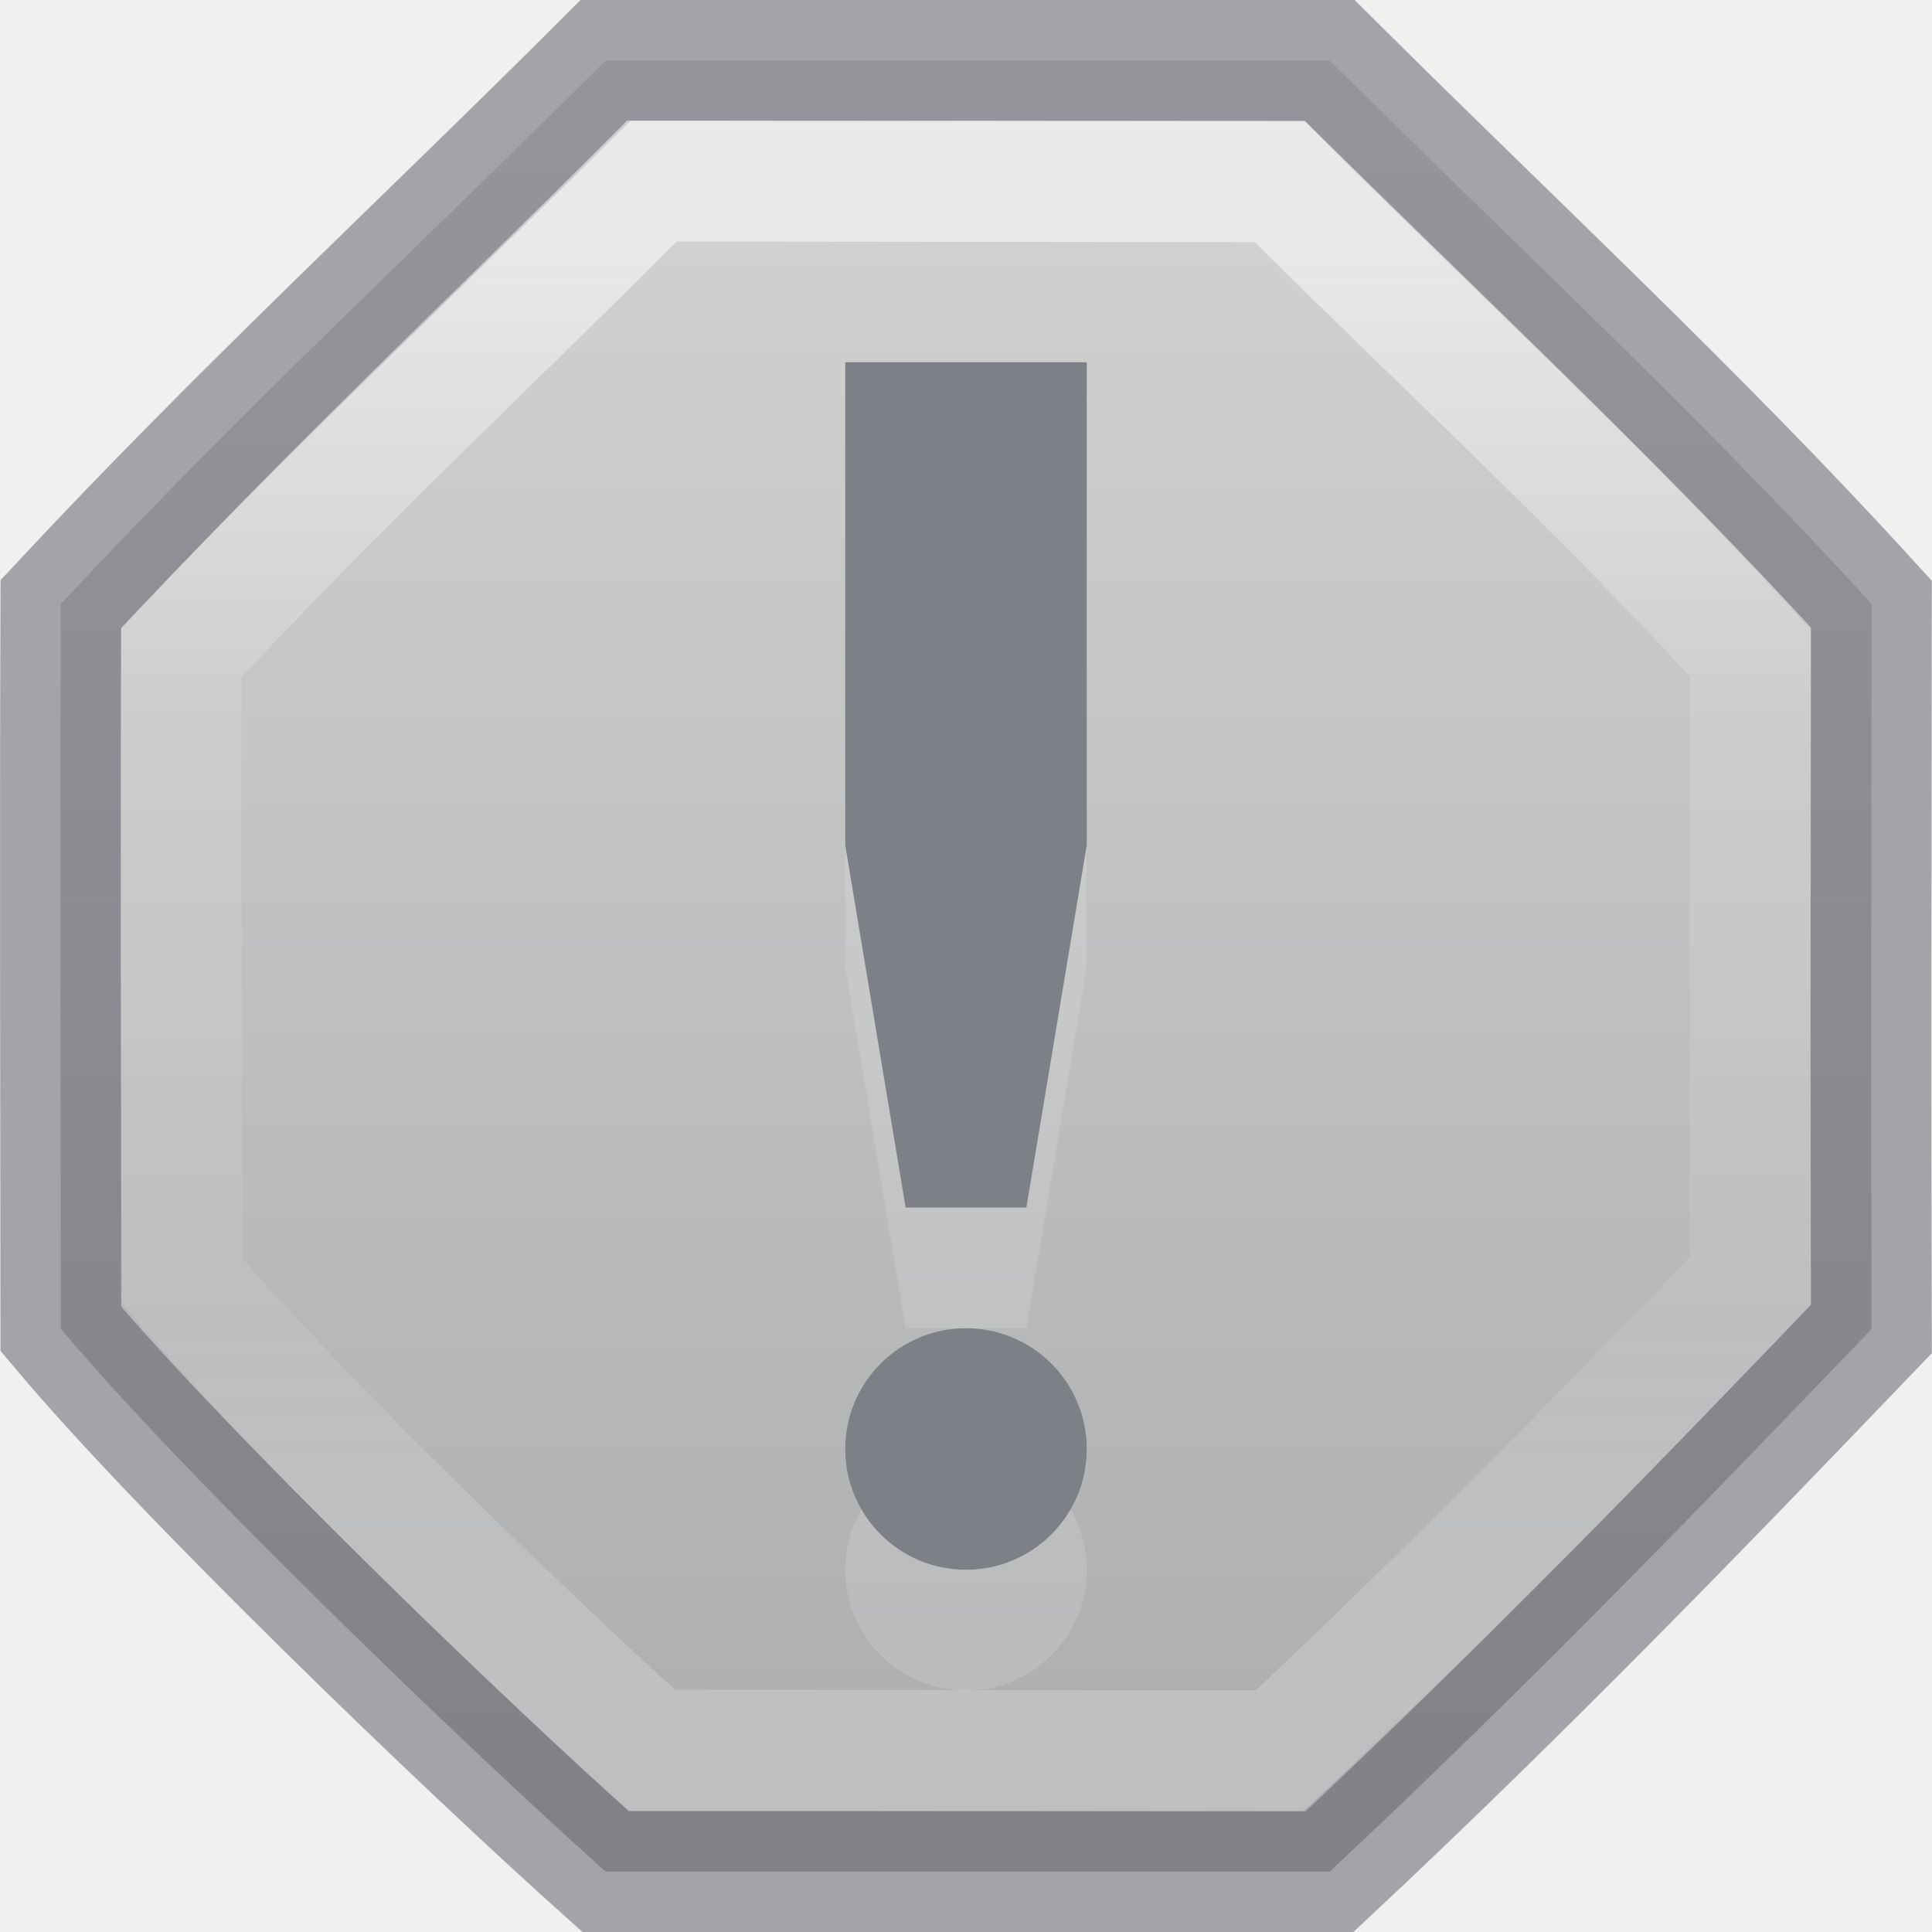
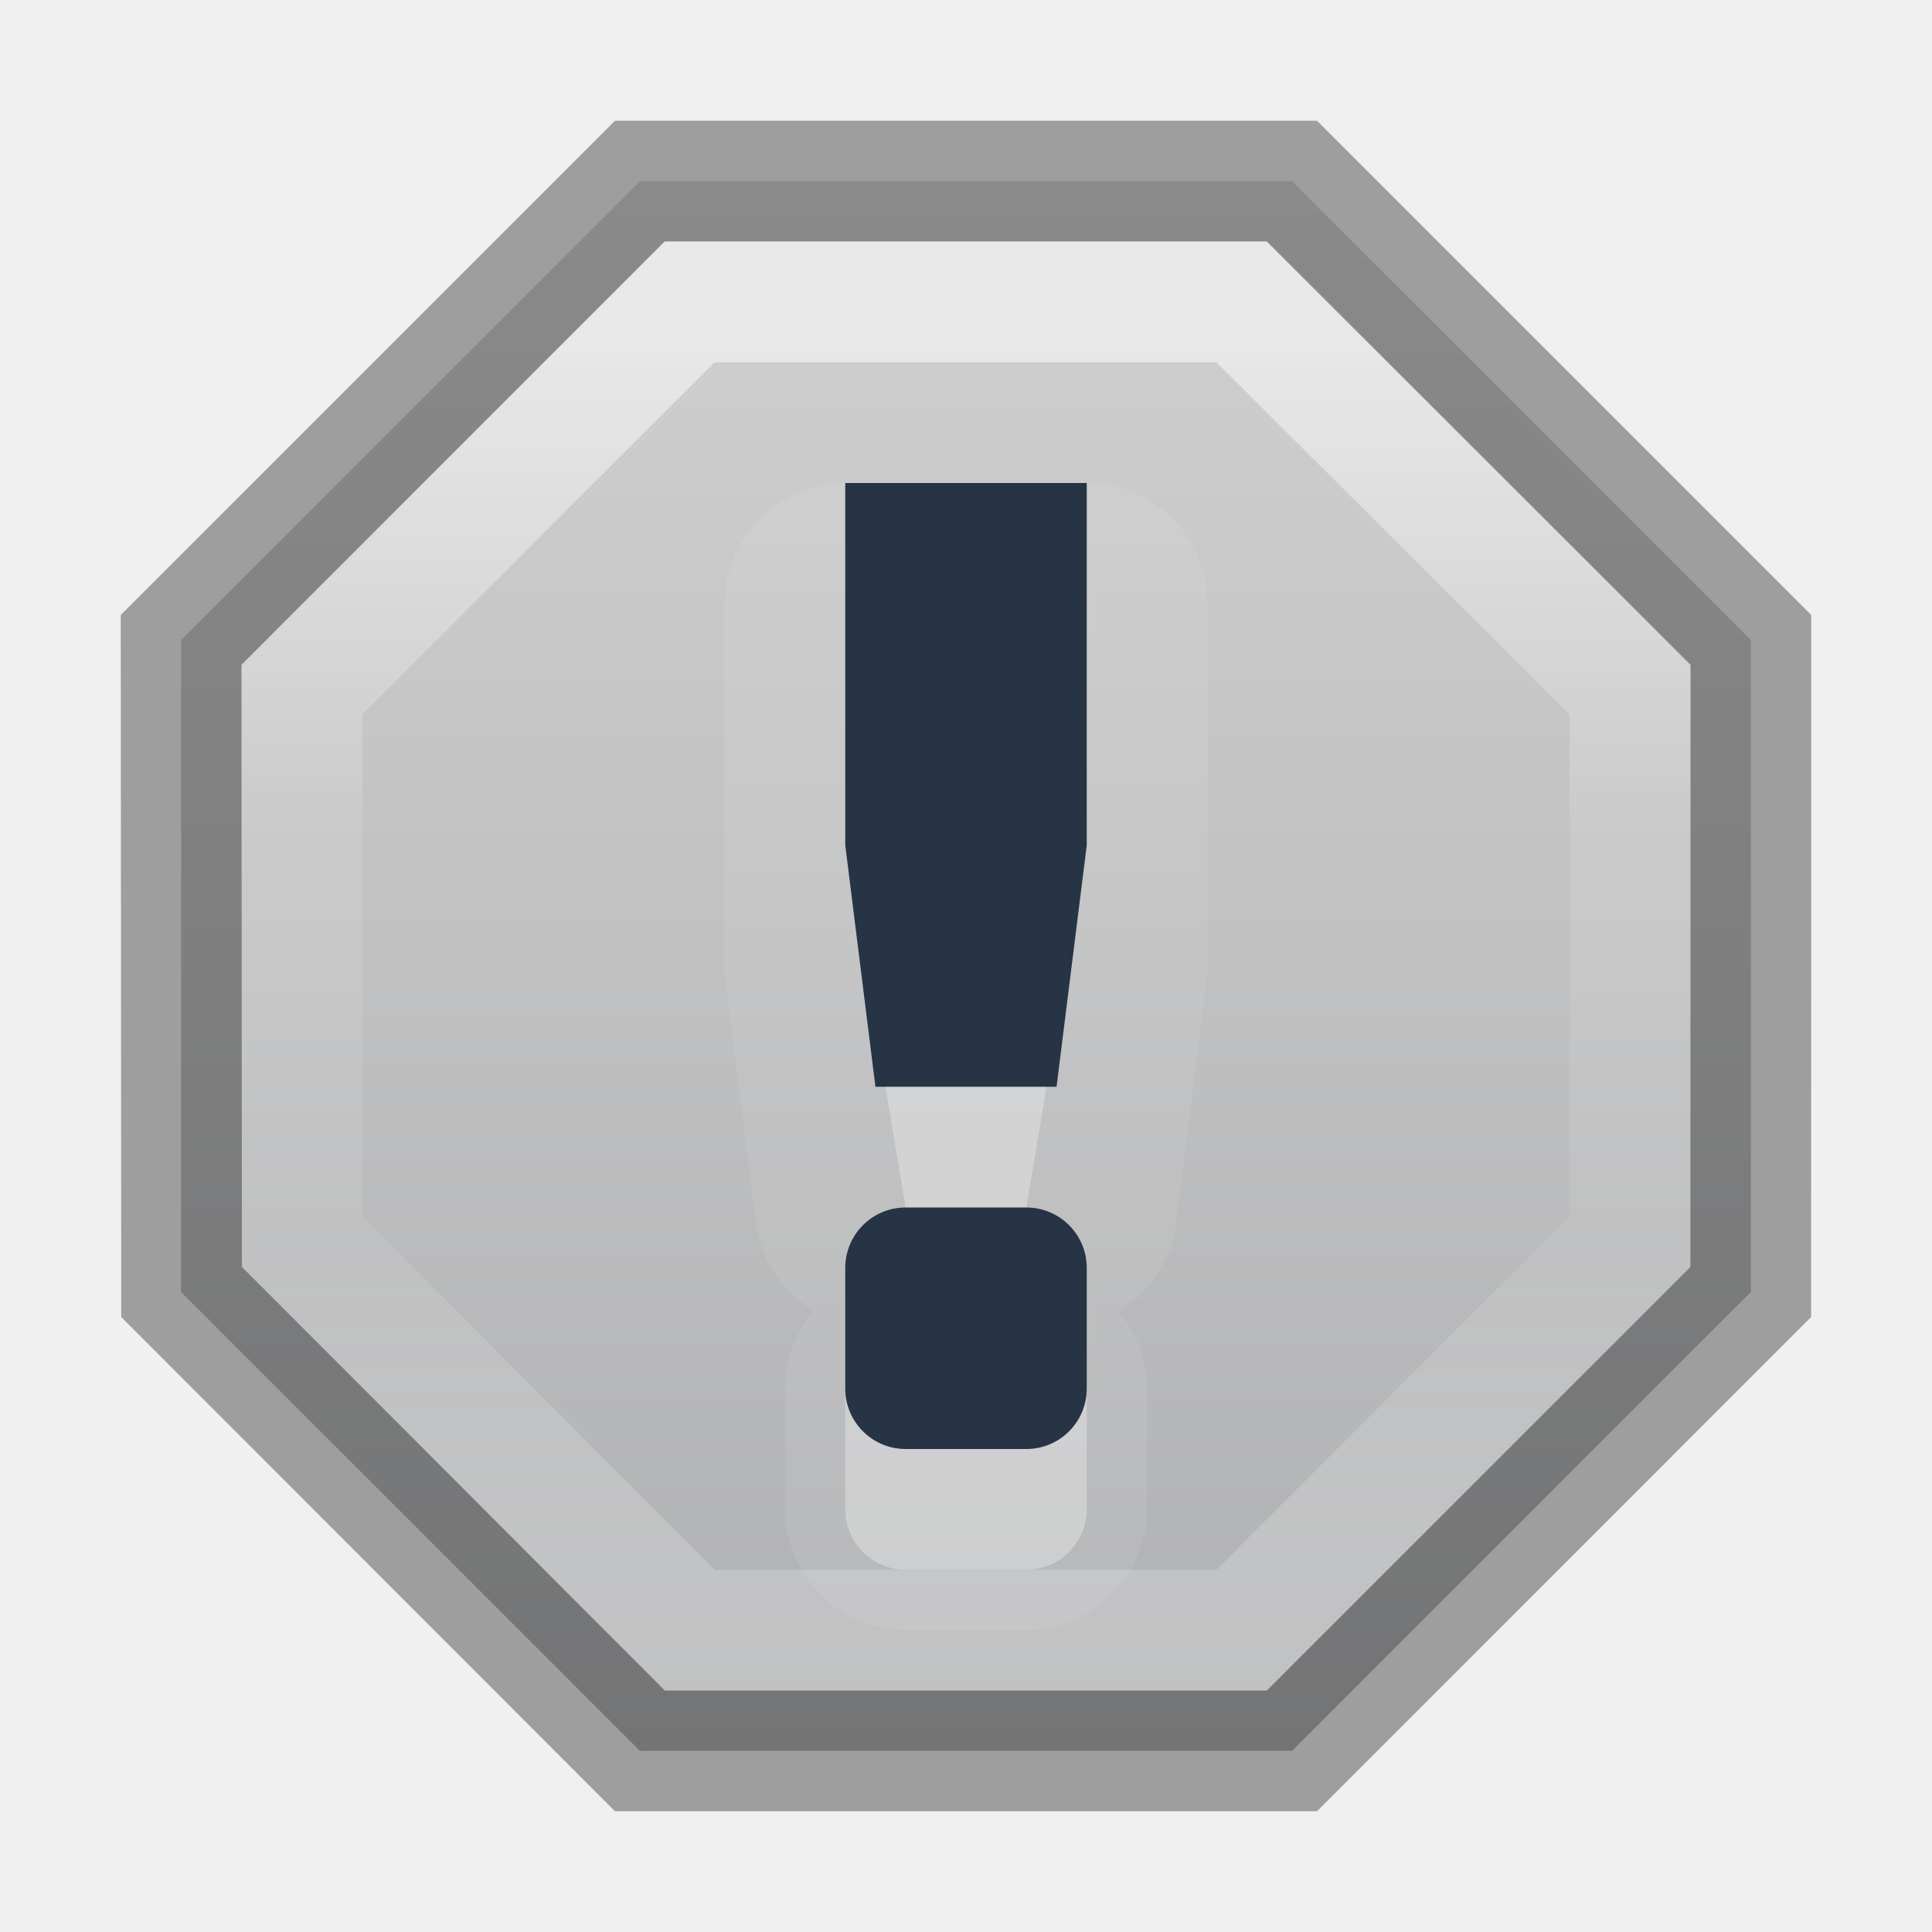
- <svg xmlns="http://www.w3.org/2000/svg" xmlns:xlink="http://www.w3.org/1999/xlink" width="16px" height="16px" id="svg5400" version="1.1">
+ <svg xmlns="http://www.w3.org/2000/svg" xmlns:xlink="http://www.w3.org/1999/xlink" version="1.1" id="svg5400" height="16px" width="16px">
  <defs id="defs5402">
-     <linearGradient id="linearGradient1703">
-       <stop id="stop1699" style="stop-color:#d4d4d4;stop-opacity:1" offset="0" />
-       <stop id="stop1701" style="stop-color:#abacae;stop-opacity:1" offset="1" />
+     <linearGradient id="linearGradient39572">
+       <stop id="stop39568" style="stop-color:#d4d4d4;stop-opacity:1;" offset="0" />
+       <stop id="stop39570" style="stop-color:#abacae;stop-opacity:1" offset="1" />
    </linearGradient>
-     <linearGradient gradientTransform="matrix(1.070913,0,0,1.072017,-0.5529589,-0.5720166)" gradientUnits="userSpaceOnUse" y2="15" x2="8" y1="1" x1="8" id="linearGradient1042" xlink:href="#linearGradient1703" />
-     <linearGradient gradientTransform="matrix(0.9998046,0,0,0.999134,0.00278752,0.00701206)" xlink:href="#linearGradient954" id="linearGradient1074" x1="8" y1="2" x2="8" y2="14" gradientUnits="userSpaceOnUse" />
-     <linearGradient id="linearGradient954">
-       <stop offset="0" style="stop-color:#ffffff;stop-opacity:1" id="stop946" />
-       <stop offset="0.333" style="stop-color:#ffffff;stop-opacity:0.235" id="stop948" />
-       <stop offset="0.738" style="stop-color:#ffffff;stop-opacity:0.157" id="stop950" />
-       <stop offset="1" style="stop-color:#ffffff;stop-opacity:0.392" id="stop952" />
+     <linearGradient id="linearGradient1084">
+       <stop id="stop1076" style="stop-color:#ffffff;stop-opacity:1" offset="0" />
+       <stop id="stop1078" style="stop-color:#ffffff;stop-opacity:0.235" offset="0.375" />
+       <stop id="stop1080" style="stop-color:#ffffff;stop-opacity:0.157" offset="0.7" />
+       <stop id="stop1082" style="stop-color:#ffffff;stop-opacity:0.392" offset="1" />
    </linearGradient>
+     <linearGradient xlink:href="#linearGradient39572" id="linearGradient1042" x1="8" y1="-0.179" x2="8" y2="16.653" gradientUnits="userSpaceOnUse" gradientTransform="matrix(0.9281244,0,0,0.9290813,0.5874372,0.5709189)" />
+     <linearGradient gradientUnits="userSpaceOnUse" y2="14" x2="8" y1="2" x1="8" id="linearGradient1074" xlink:href="#linearGradient1084" gradientTransform="matrix(0.8459795,0,0,0.845416,1.233143,1.236741)" />
  </defs>
-   <g id="layer2" style="display:inline" />
-   <g style="display:inline" id="layer2-2" />
-   <path id="path1132-2-5-3" d="M 5.016,0.5 C 3.514,2.001 2.003,3.394 0.504,5.002 c -0.008,2.144 -0.001,3.859 0,6.003 C 1.52,12.216 3.836,14.445 5.016,15.5 H 11.012 C 12.647,13.971 14.125,12.439 15.5,11.006 15.493,9.013 15.498,6.813 15.5,5.002 14.074,3.438 12.51,1.991 11.012,0.5 Z" style="color:#000000;font-weight:400;line-height:normal;font-family:Sans;-inkscape-font-specification:Sans;text-indent:0;text-align:start;text-decoration:none;text-decoration-line:none;text-transform:none;overflow:visible;opacity:1;fill:url(#linearGradient1042);fill-opacity:1;stroke:none;stroke-width:1;stroke-opacity:1;marker:none" />
-   <path style="opacity:0.15;vector-effect:none;fill:#f7f7f7;fill-opacity:1;stroke:none;stroke-width:1;stroke-linecap:butt;stroke-linejoin:miter;stroke-miterlimit:4;stroke-dasharray:none;stroke-dashoffset:0;stroke-opacity:1;marker:none;font-variant-east_asian:normal;paint-order:normal" d="m 7,4 v 4 l 0.5,3 h 1 L 9,8 V 4 Z m 1,8 a 1,1 0 0 0 -1,1 1,1 0 0 0 1,1 1,1 0 0 0 1,-1 1,1 0 0 0 -1,-1 z" id="path4156-3" />
-   <path style="opacity:1;fill:#7e8087;fill-opacity:1;stroke:none;stroke-width:1;stroke-linecap:butt;stroke-linejoin:miter;stroke-miterlimit:4;stroke-dasharray:none;stroke-opacity:1;font-variant-east_asian:normal;vector-effect:none;stroke-dashoffset:0;marker:none;paint-order:normal" d="m 7,3 v 4 l 0.5,3 h 1 L 9,7 V 3 Z m 1,8 a 1,1 0 0 0 -1,1 1,1 0 0 0 1,1 1,1 0 0 0 1,-1 1,1 0 0 0 -1,-1 z" id="path4156" />
-   <path id="path1132-2-5-3-5" d="M 5.015,0.5 C 3.514,2.001 2.003,3.394 0.504,5.002 c -0.008,2.144 -0.001,3.859 0,6.003 C 1.52,12.216 3.836,14.445 5.015,15.5 h 5.996 c 1.634,-1.529 3.113,-3.061 4.487,-4.494 -0.007,-1.993 -0.002,-4.193 0,-6.003 C 14.073,3.438 12.509,1.991 11.012,0.5 Z" style="color:#000000;font-weight:400;line-height:normal;font-family:Sans;-inkscape-font-specification:Sans;text-indent:0;text-align:start;text-decoration:none;text-decoration-line:none;text-transform:none;overflow:visible;opacity:0.5;fill:none;fill-opacity:1;stroke:#555761;stroke-width:1;stroke-miterlimit:4;stroke-dasharray:none;stroke-opacity:1;marker:none;font-variant-east_asian:normal;vector-effect:none;stroke-linecap:butt;stroke-linejoin:miter;stroke-dashoffset:0" />
-   <g transform="translate(-21.49379,-17.56634)" id="layer2-5" style="display:inline" />
-   <g transform="translate(-21.49379,-17.56634)" style="display:inline" id="layer2-2-6" />
-   <path id="path1132-2-5-3-3" d="m 5.399,1.5 c -1.305,1.308 -2.594,2.506 -3.897,3.908 -0.007,1.869 0.004,3.326 0.005,5.195 0.883,1.055 2.866,2.971 3.891,3.891 l 5.199,0.005 C 12.019,13.167 13.304,11.853 14.499,10.603 14.493,8.866 14.492,6.986 14.494,5.408 13.255,4.044 11.9,2.806 10.598,1.506 Z" style="color:#000000;font-weight:400;line-height:normal;font-family:Sans;-inkscape-font-specification:Sans;text-indent:0;text-align:start;text-decoration:none;text-decoration-line:none;text-transform:none;overflow:visible;opacity:1;fill:none;fill-opacity:1;stroke:url(#linearGradient1074);stroke-width:1;stroke-opacity:0.522;marker:none" />
+   <g style="display:inline" id="layer2" />
+   <g id="layer2-2" style="display:inline" />
+   <path style="color:#000000;font-weight:400;line-height:normal;font-family:Sans;-inkscape-font-specification:Sans;text-indent:0;text-align:start;text-decoration:none;text-decoration-line:none;text-transform:none;overflow:visible;opacity:1;fill:url(#linearGradient1042);fill-opacity:1;stroke:none;stroke-width:1;stroke-opacity:1;marker:none" d="M 5.3,1.5 1.5,5.3 v 5.4 l 3.8,3.8 h 5.4 l 3.8,-3.8 V 5.3 L 10.7,1.5 Z" id="path1132-2-5-3" />
+   <path style="color:#000000;font-weight:400;line-height:normal;font-family:Sans;-inkscape-font-specification:Sans;text-indent:0;text-align:start;text-decoration:none;text-decoration-line:none;text-transform:none;overflow:visible;opacity:1;fill:none;fill-opacity:1;stroke:#000000;stroke-width:1;stroke-miterlimit:4;stroke-dasharray:none;stroke-opacity:0.34;marker:none" d="M 5.3,1.5 1.5,5.3 1.504,10.7 5.3,14.5 h 5.4 L 14.499,10.7 14.5,5.3 10.7,1.5 Z" id="path1132-2-5-3-5" />
+   <g style="display:inline" id="layer2-5" transform="translate(-21.49379,-17.56634)" />
+   <g id="layer2-2-6" style="display:inline" transform="translate(-21.49379,-17.56634)" />
+   <path style="color:#000000;font-weight:400;line-height:normal;font-family:Sans;-inkscape-font-specification:Sans;text-indent:0;text-align:start;text-decoration:none;text-decoration-line:none;text-transform:none;overflow:visible;opacity:1;fill:none;fill-opacity:1;stroke:url(#linearGradient1074);stroke-width:1;stroke-opacity:0.522;marker:none" d="M 5.71,2.5 2.5,5.71 v 4.57 L 5.71,13.5 10.28,13.5 13.5,10.28 V 5.71 L 10.28,2.5 Z" id="path1132-2-5-3-3" />
+   <path id="path52112" style="color:#000000;fill:#ffffff;fill-opacity:1;stroke-linejoin:round;-inkscape-stroke:none;opacity:0.07" d="M 7,4 C 6.448,4 6,4.448 6,5 v 3 c -9.9e-6,0.042 0.003,0.084 0.008,0.125 l 0.25,2 c 0.04,0.305 0.218,0.574 0.482,0.73 C 6.591,11.031 6.5,11.256 6.5,11.5 v 1 c 0,0.545 0.455,1 1,1 h 1 c 0.545,0 1,-0.455 1,-1 v -1 C 9.5,11.256 9.409,11.031 9.26,10.855 9.524,10.699 9.702,10.43 9.742,10.125 l 0.25,-2 C 9.997,8.084 10,8.042 10,8 V 5 C 10,4.448 9.552,4 9,4 Z" />
+   <path id="path4156-3" d="m 7,5 v 2 l 0.5,3 h 1 l 0.5,-3 V 5 Z" style="opacity:0.3;vector-effect:none;fill:#ffffff;fill-opacity:1;stroke:none;stroke-width:0.843;stroke-linecap:butt;stroke-linejoin:miter;stroke-miterlimit:4;stroke-dasharray:none;stroke-dashoffset:0;stroke-opacity:1;marker:none" />
+   <path id="path4156" d="m 7,4 v 3 l 0.25,2 h 1.5 l 0.25,-2 V 4 Z" style="fill:#273445;fill-opacity:1;stroke:none;stroke-width:2;stroke-linecap:butt;stroke-linejoin:round;stroke-miterlimit:4;stroke-dasharray:none;stroke-opacity:1" />
+   <rect style="fill:#ffffff;fill-opacity:1;stroke-width:1;stroke-opacity:0.5;paint-order:markers fill stroke;stop-color:#000000;opacity:0.3" id="rect49771" width="2" height="2" x="7" y="11" ry="0.5" rx="0.5" />
+   <rect style="fill:#273445;fill-opacity:1;stroke-width:1;stroke-opacity:0.5;paint-order:markers fill stroke;stop-color:#000000" id="rect9227" width="2" height="2" x="7" y="10" ry="0.5" rx="0.5" />
+   <rect style="opacity:1;fill:#273445;fill-opacity:1;stroke:none;stroke-width:1.5;stroke-opacity:0.34;paint-order:markers fill stroke;stop-color:#000000" id="rect48116" width="5.8" height="1" x="5.613" y="-4.287" />
+   <rect style="opacity:1;fill:#273445;fill-opacity:1;stroke:none;stroke-width:1.5;stroke-opacity:0.34;paint-order:markers fill stroke;stop-color:#000000" id="rect48172" width="5.8" height="1" x="12.078" y="-13.86" transform="rotate(45)" />
</svg>
